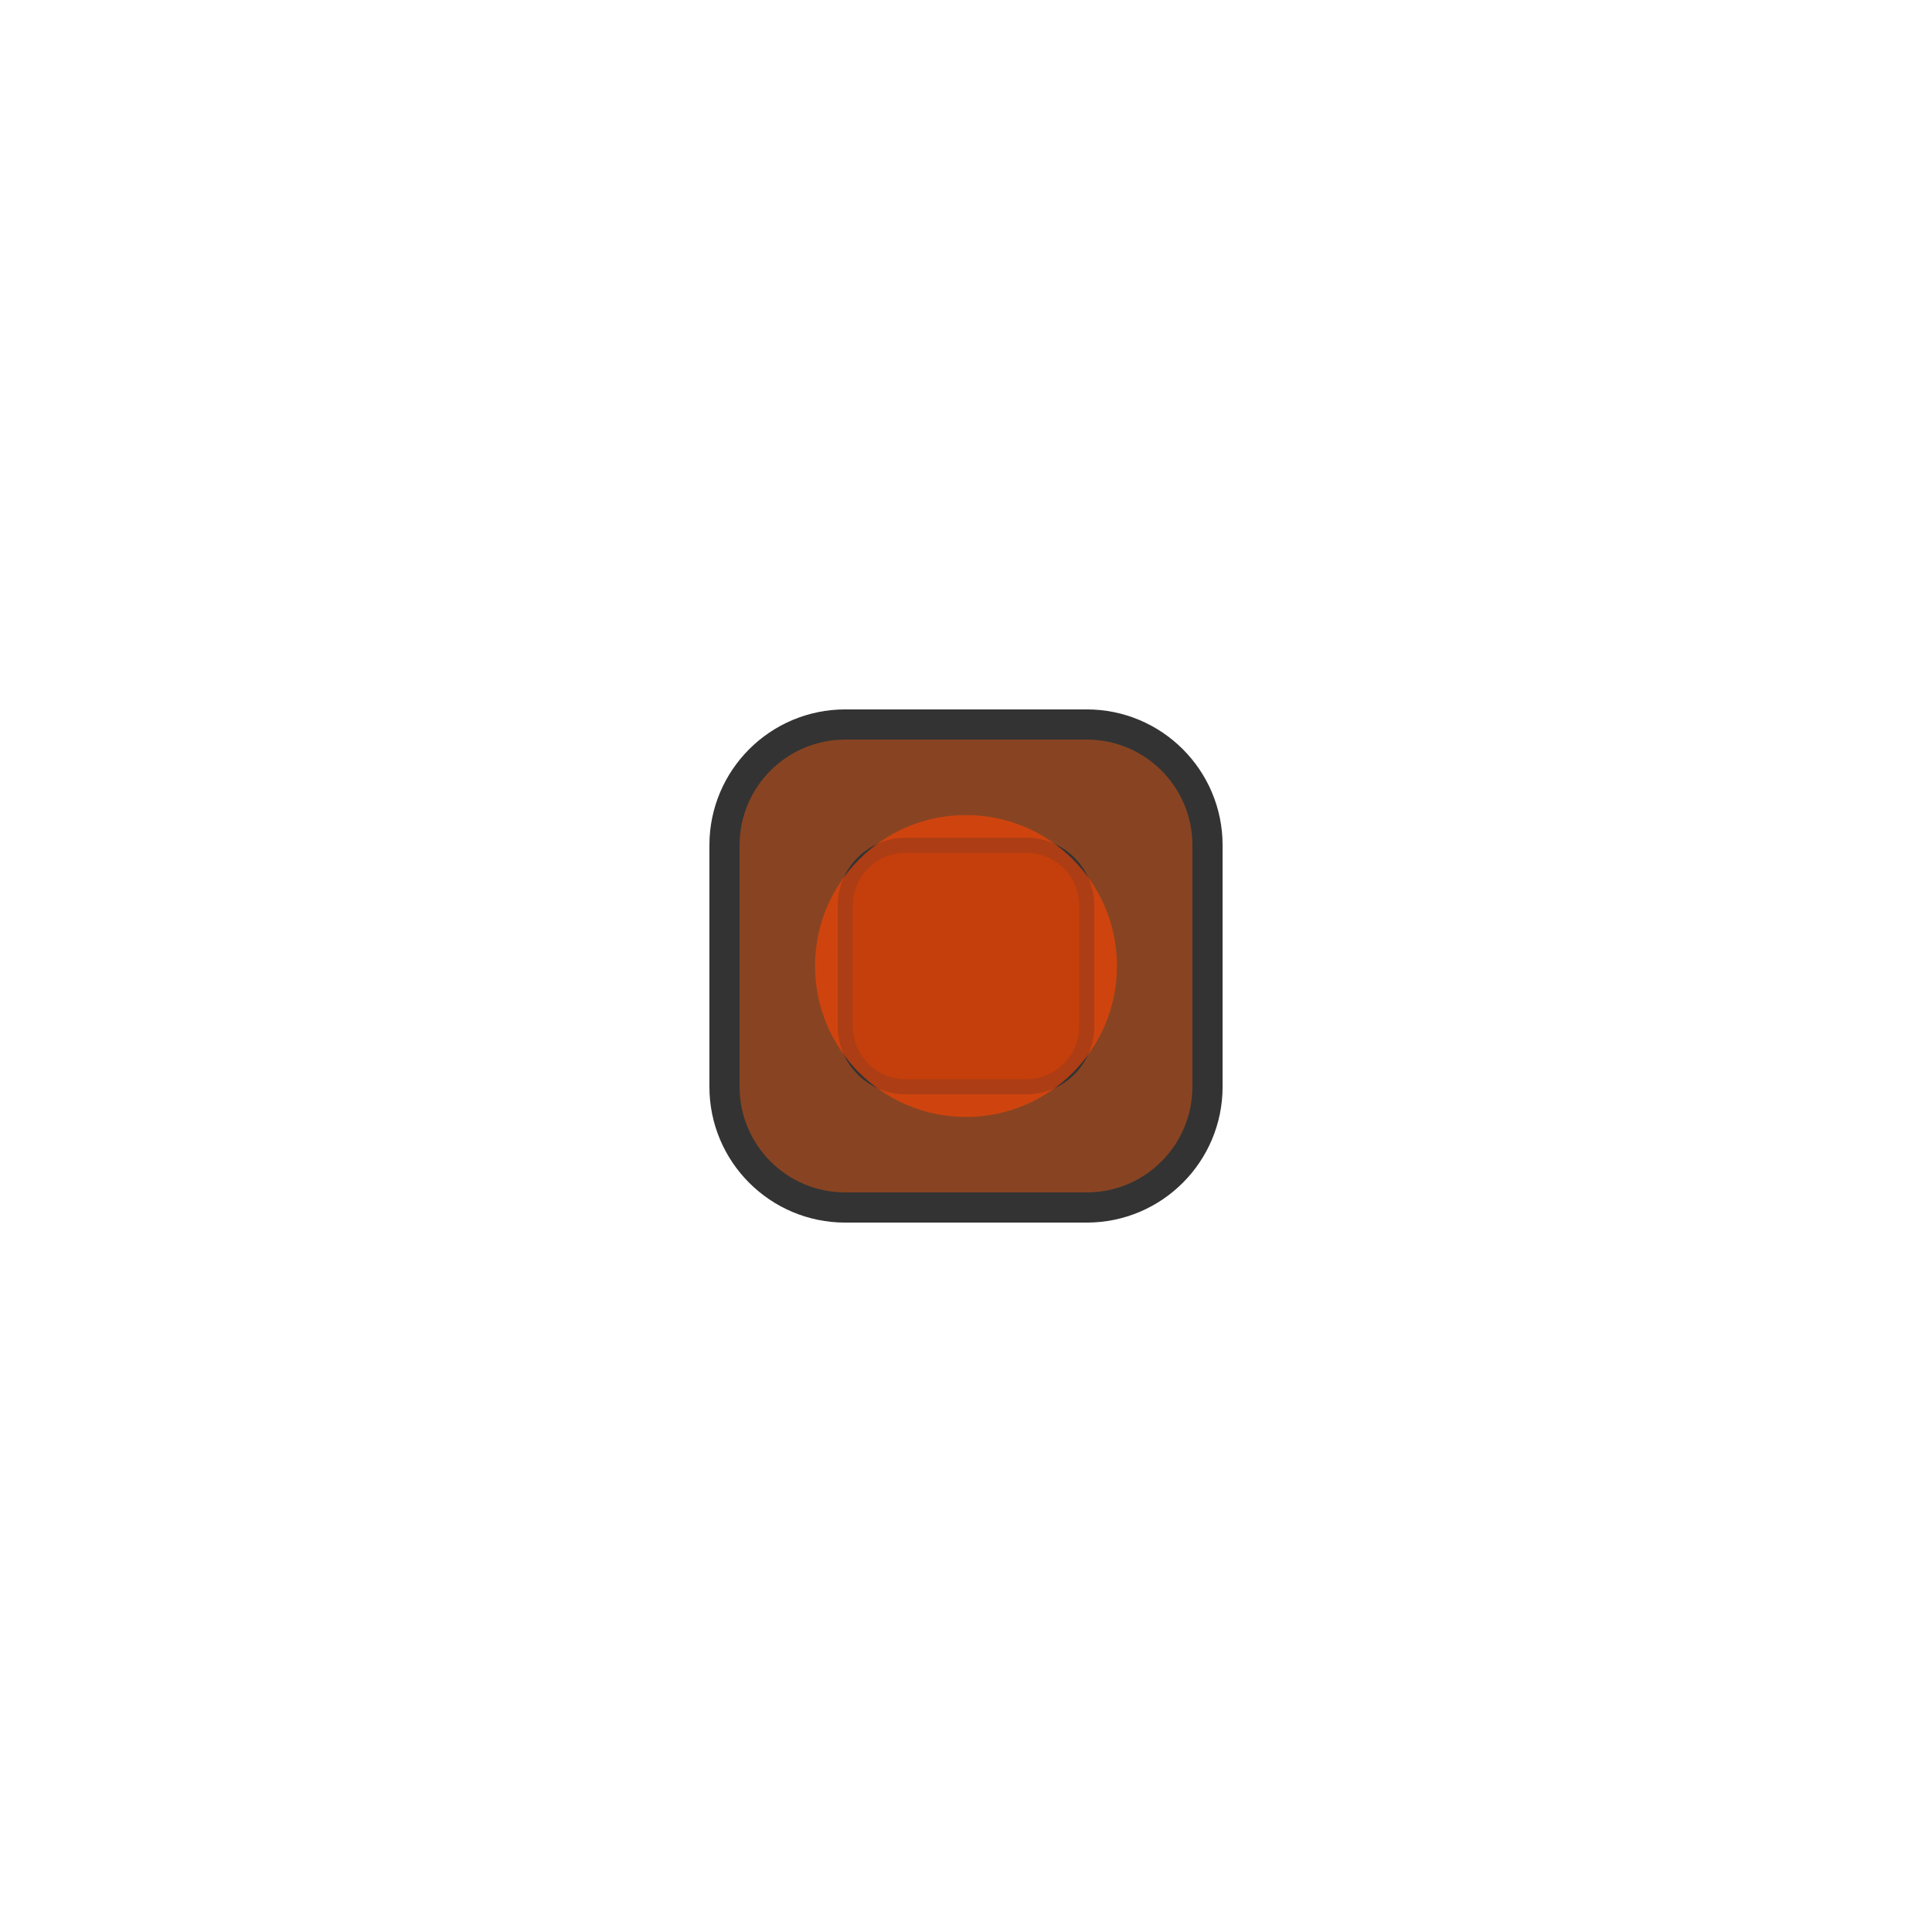
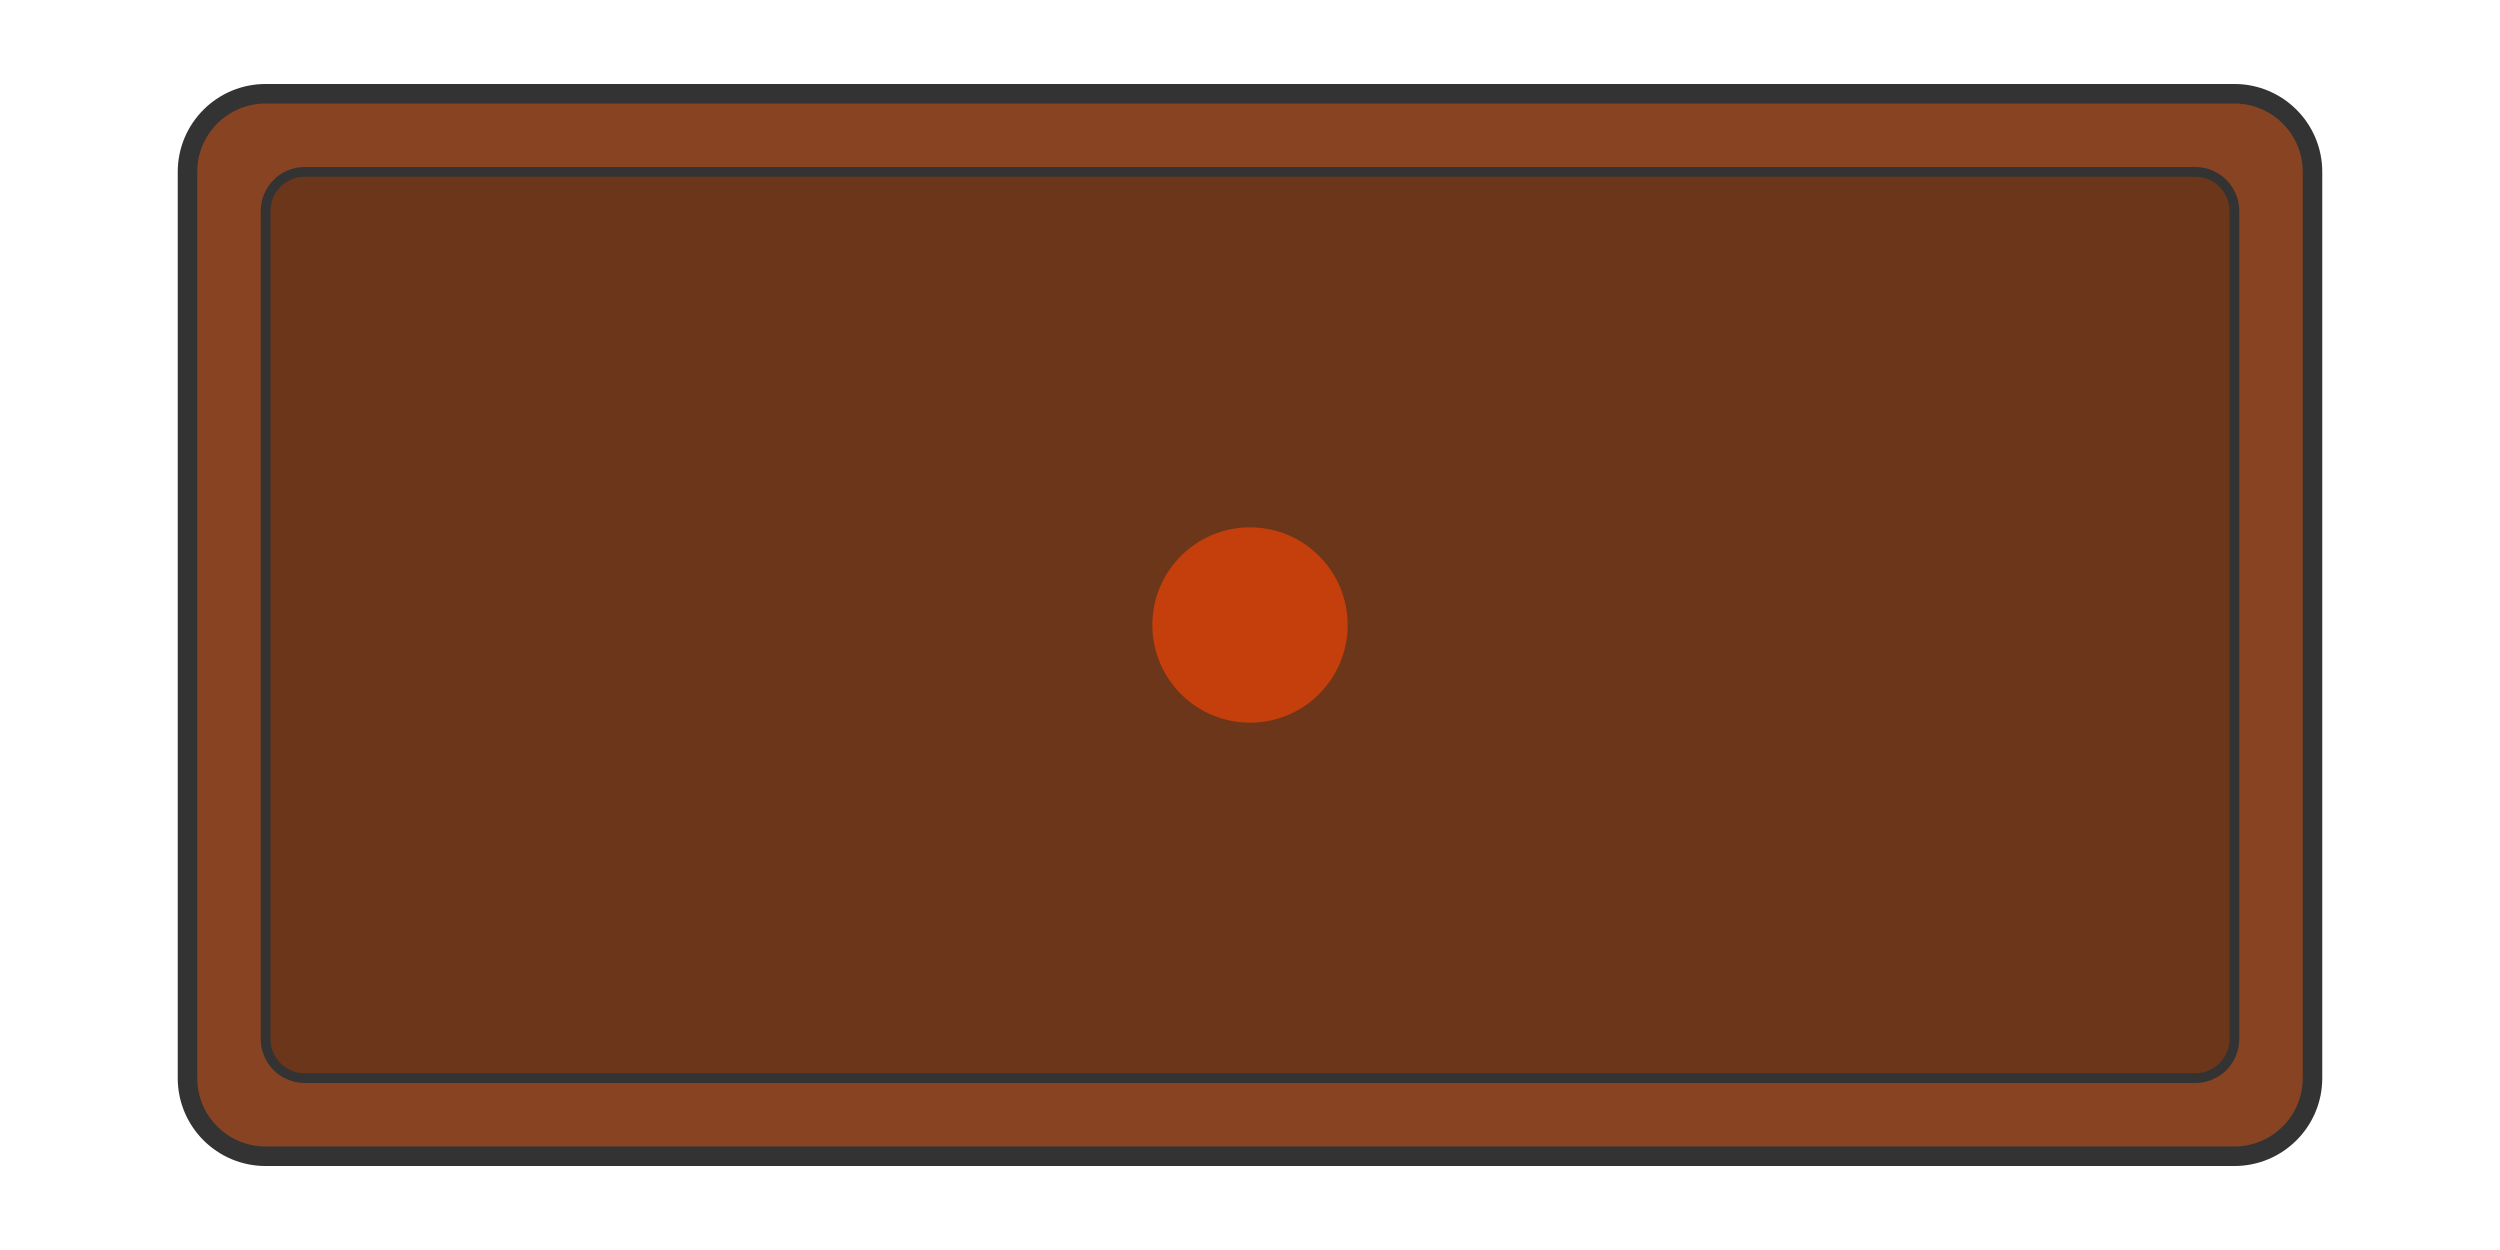
- <svg xmlns="http://www.w3.org/2000/svg" viewBox="0 0 64 64" width="64" height="64">
-   <rect x="24" y="24" width="16" height="16" rx="4" fill="#884422" stroke="#333" stroke-width="1" />
-   <rect x="28" y="28" width="8" height="8" rx="2" fill="#6c361b" stroke="#333" stroke-width="0.5" />
-   <ellipse cx="32" cy="32" rx="5" ry="5" fill="#FF4400" opacity="0.6" />
+ <svg xmlns="http://www.w3.org/2000/svg" viewBox="0 0 128 64" width="128" height="64">
+   <rect x="9.6" y="4.8" width="108.8" height="54.4" rx="4" fill="#884422" stroke="#333" stroke-width="1" />
+   <rect x="13.6" y="8.8" width="100.8" height="46.4" rx="2" fill="#6c361b" stroke="#333" stroke-width="0.5" />
+   <ellipse cx="64" cy="32" rx="5" ry="5" fill="#FF4400" opacity="0.6" />
</svg>
